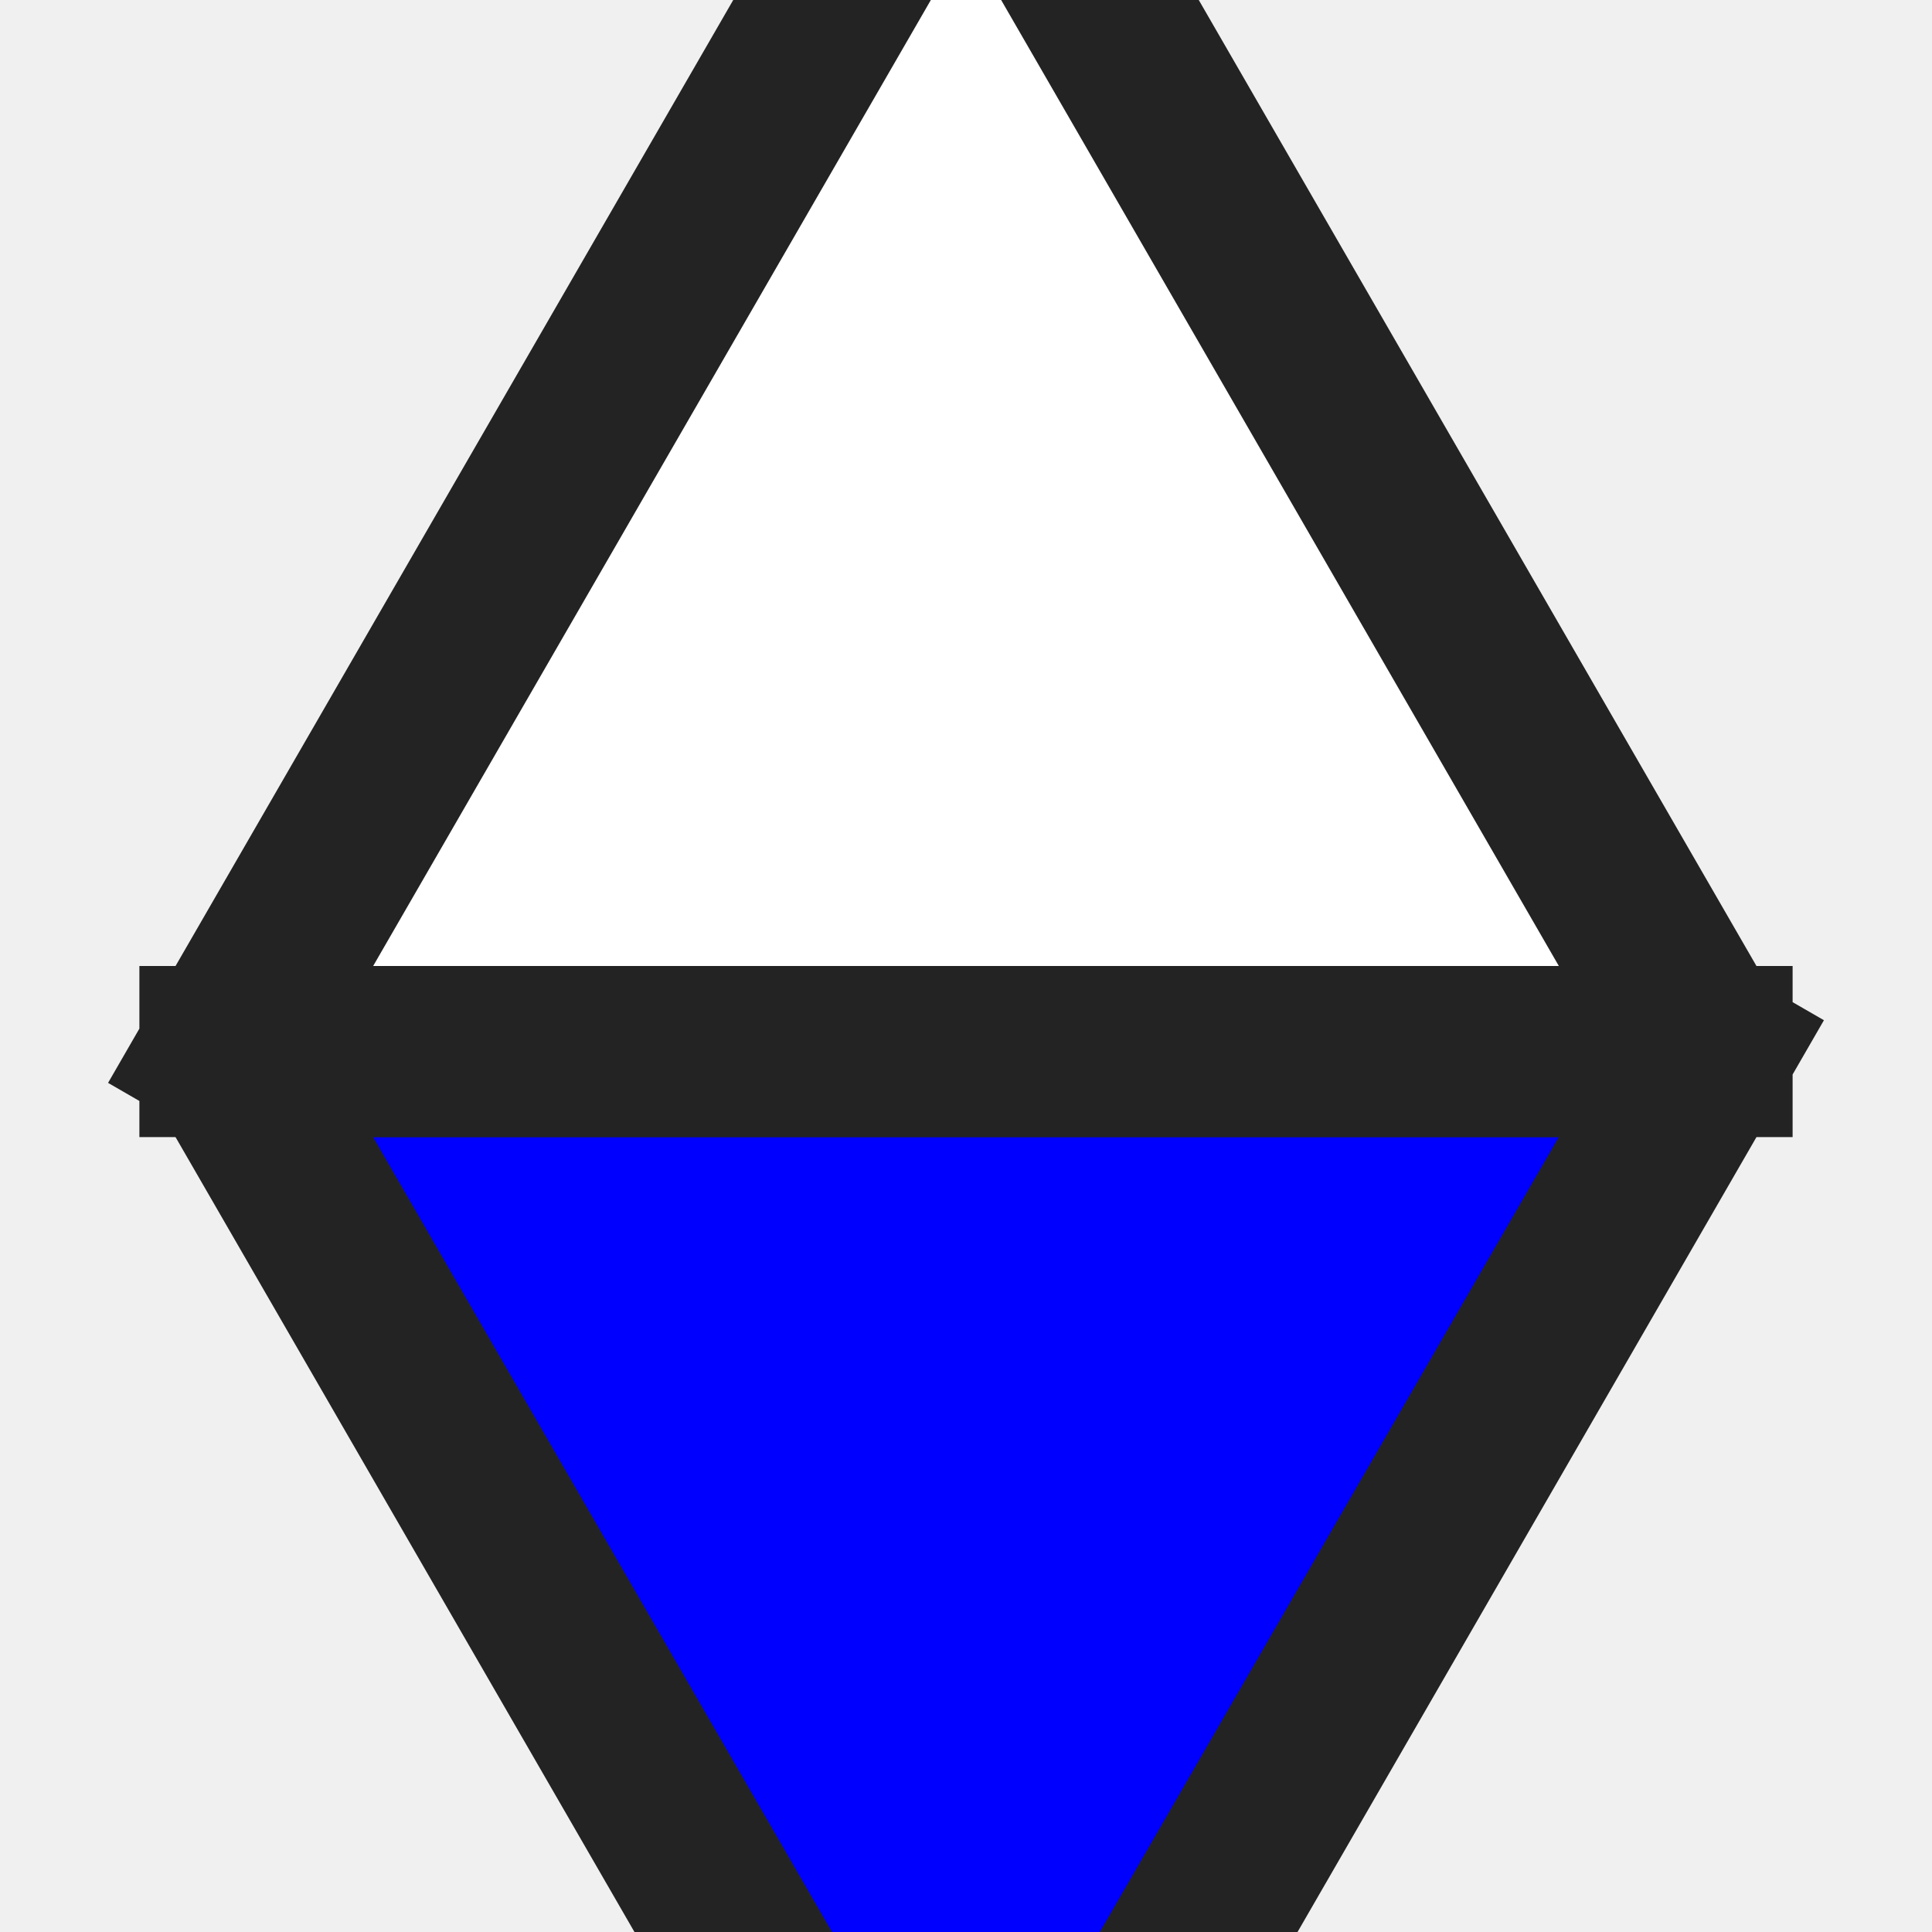
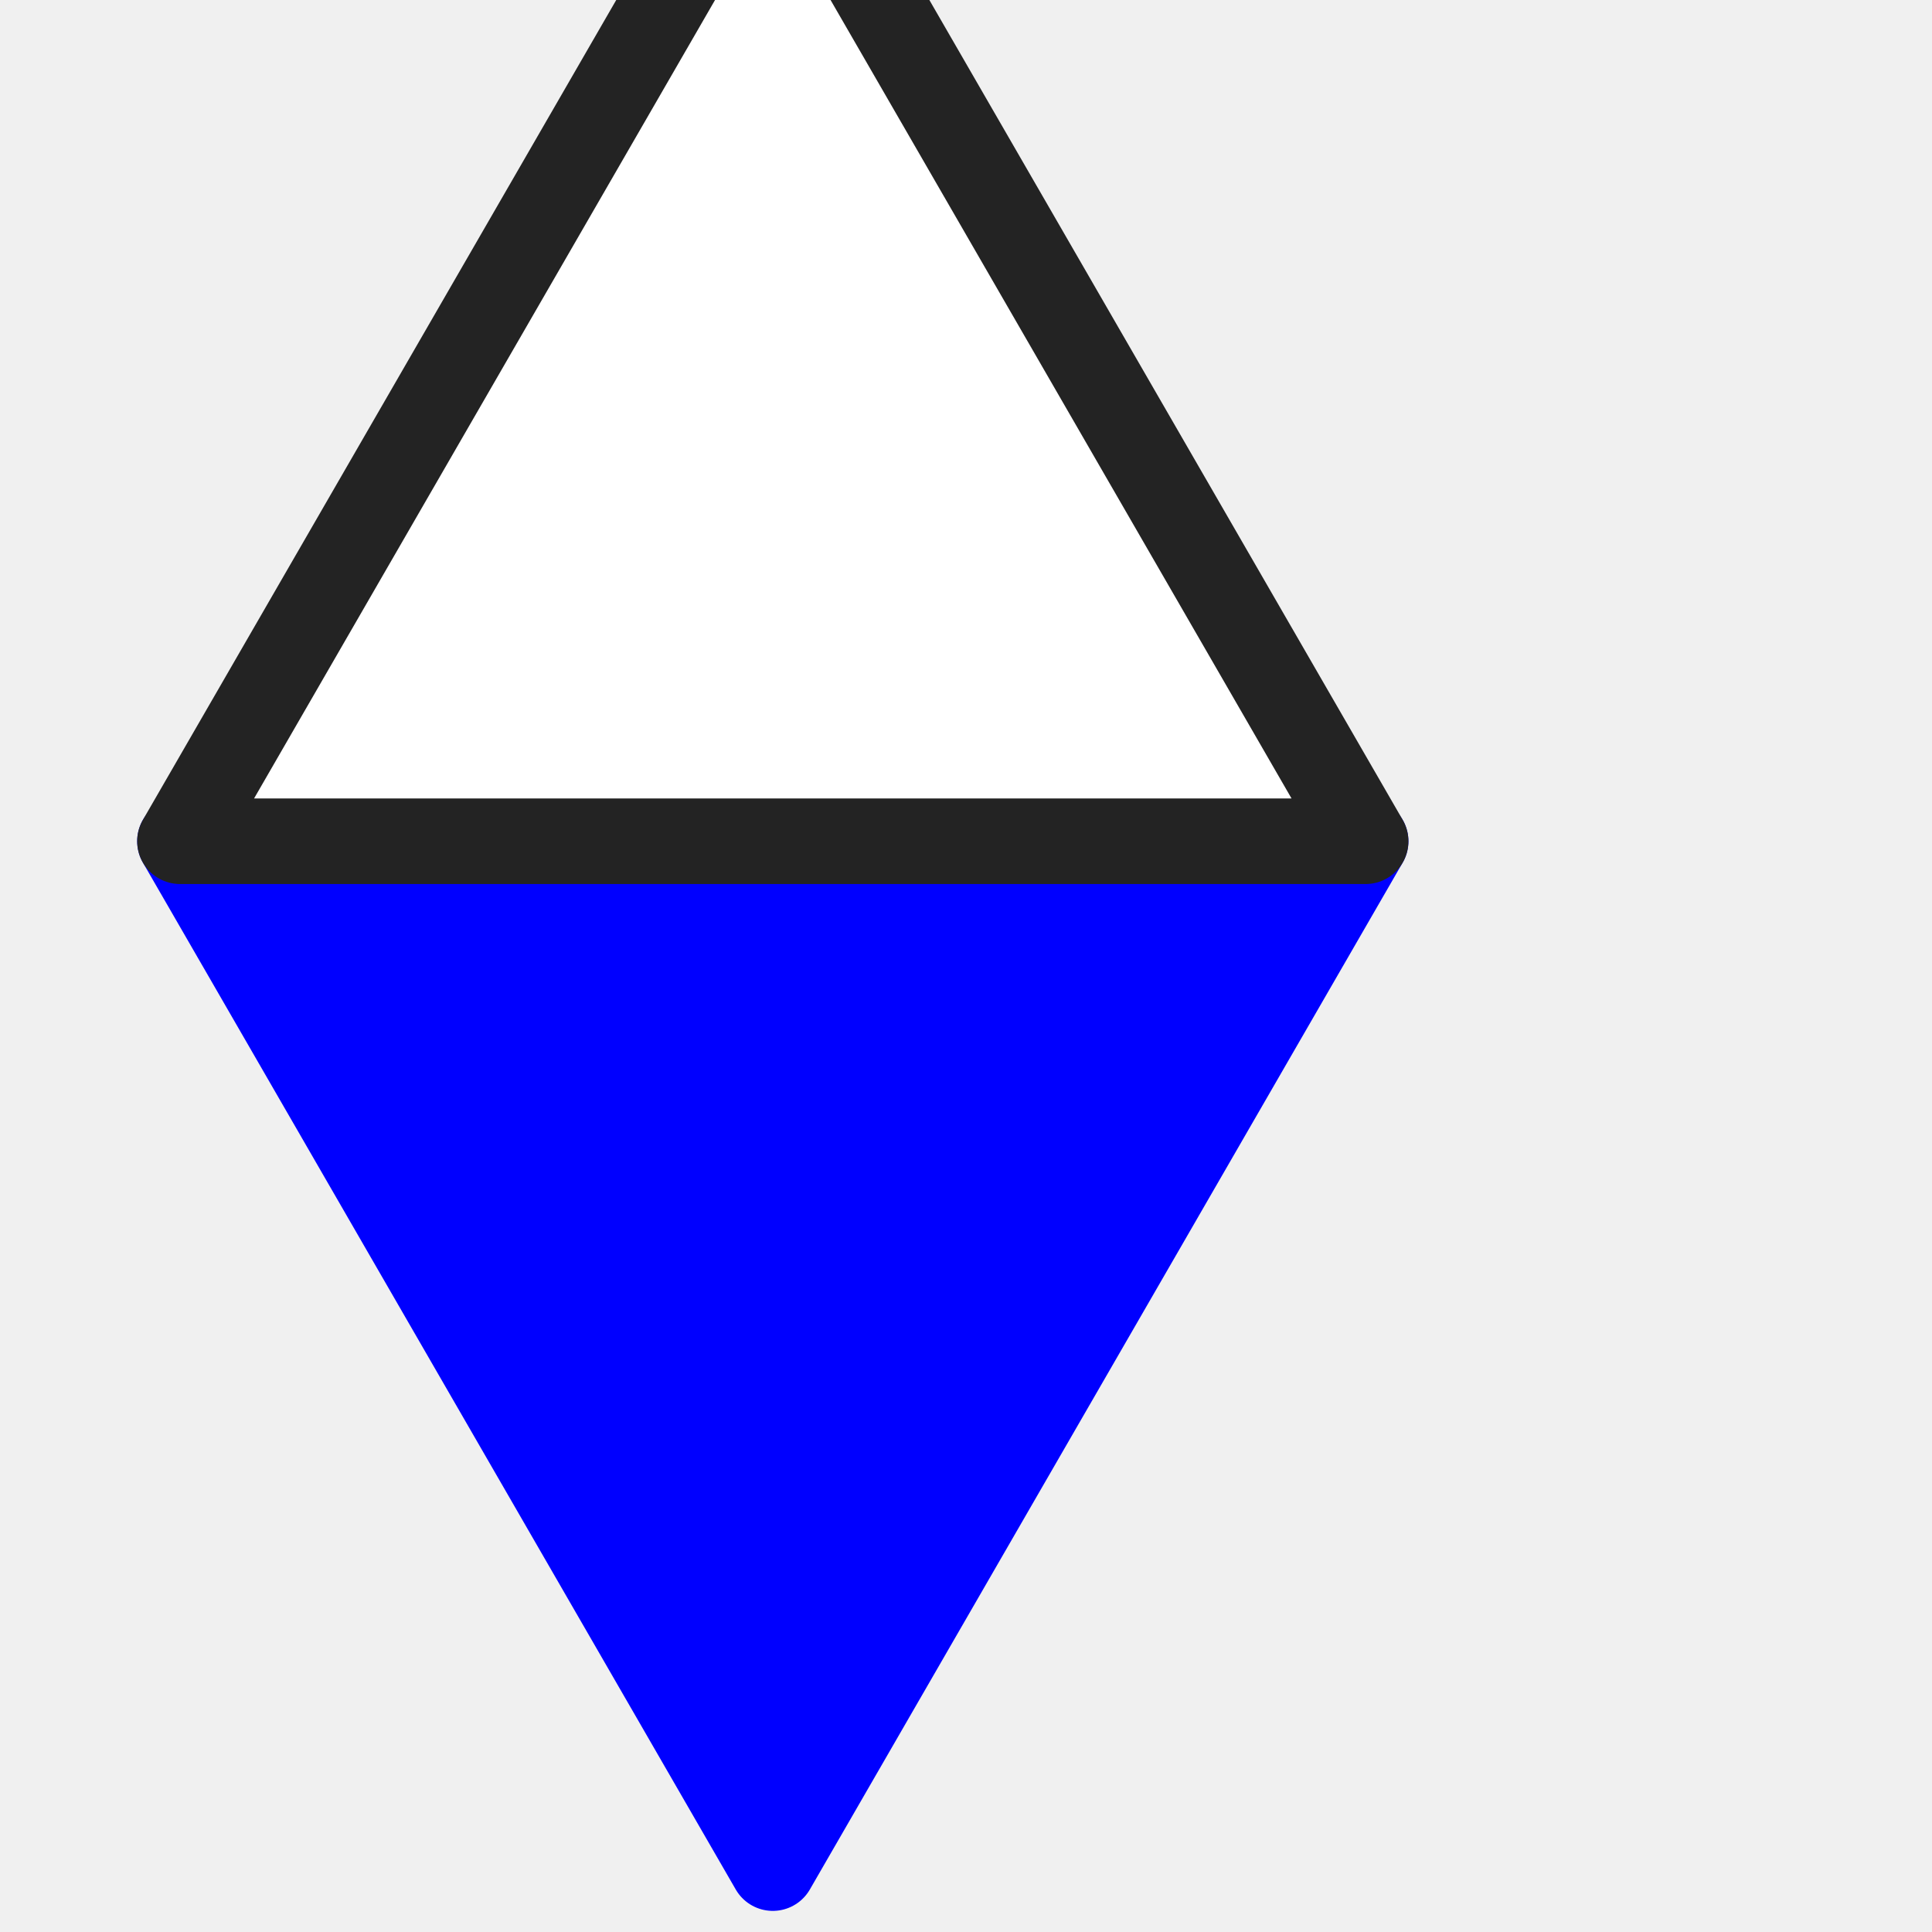
- <svg xmlns="http://www.w3.org/2000/svg" width="11.289" height="11.289" viewBox="0 0 32 32" enable-background="new 0 0 32 32" version="1.2" baseProfile="tiny">
+ <svg xmlns="http://www.w3.org/2000/svg" width="11.289" height="11.289" viewBox="0 0 40 40" enable-background="new 0 0 40 40" version="1.2" baseProfile="tiny">
  <defs>
</defs>
-   <g fill="none" stroke="black" stroke-width="1" fill-rule="evenodd" stroke-linecap="square" stroke-linejoin="bevel">
-     <g fill="#0000ff" fill-opacity="1" stroke="#232323" stroke-opacity="1" stroke-width="1" stroke-linecap="square" stroke-linejoin="bevel" transform="matrix(1,0,0,1,0,0)" font-family="Arial" font-size="8" font-weight="400" font-style="normal">
+   <g fill="none" stroke="blue" stroke-width="1" fill-rule="evenodd" stroke-linecap="round" stroke-linejoin="round">
+     <g fill="#0000ff" fill-opacity="1" stroke="blue" stroke-opacity="1" stroke-width="0.5" stroke-linecap="round" stroke-linejoin="round" transform="matrix(1,0,0,1,0,0)" font-family="Arial" font-size="8" font-weight="400" font-style="normal">
      <path vector-effect="non-scaling-stroke" fill-rule="evenodd" d="M28.274,17.417 L3.726,17.417 L16,38.677 L28.274,17.417" />
    </g>
-     <g fill="#ffffff" fill-opacity="1" stroke="#232323" stroke-opacity="1" stroke-width="1" stroke-linecap="square" stroke-linejoin="bevel" transform="matrix(1,0,0,1,0,0)" font-family="Arial" font-size="8" font-weight="400" font-style="normal">
+     <g fill="#ffffff" fill-opacity="1" stroke="#232323" stroke-opacity="1" stroke-width="0.5" stroke-linecap="round" stroke-linejoin="round" transform="matrix(1,0,0,1,0,0)" font-family="Arial" font-size="8" font-weight="400" font-style="normal">
      <path vector-effect="non-scaling-stroke" fill-rule="evenodd" d="M3.726,17.417 L28.274,17.417 L16,-3.843 L3.726,17.417" />
    </g>
  </g>
</svg>
